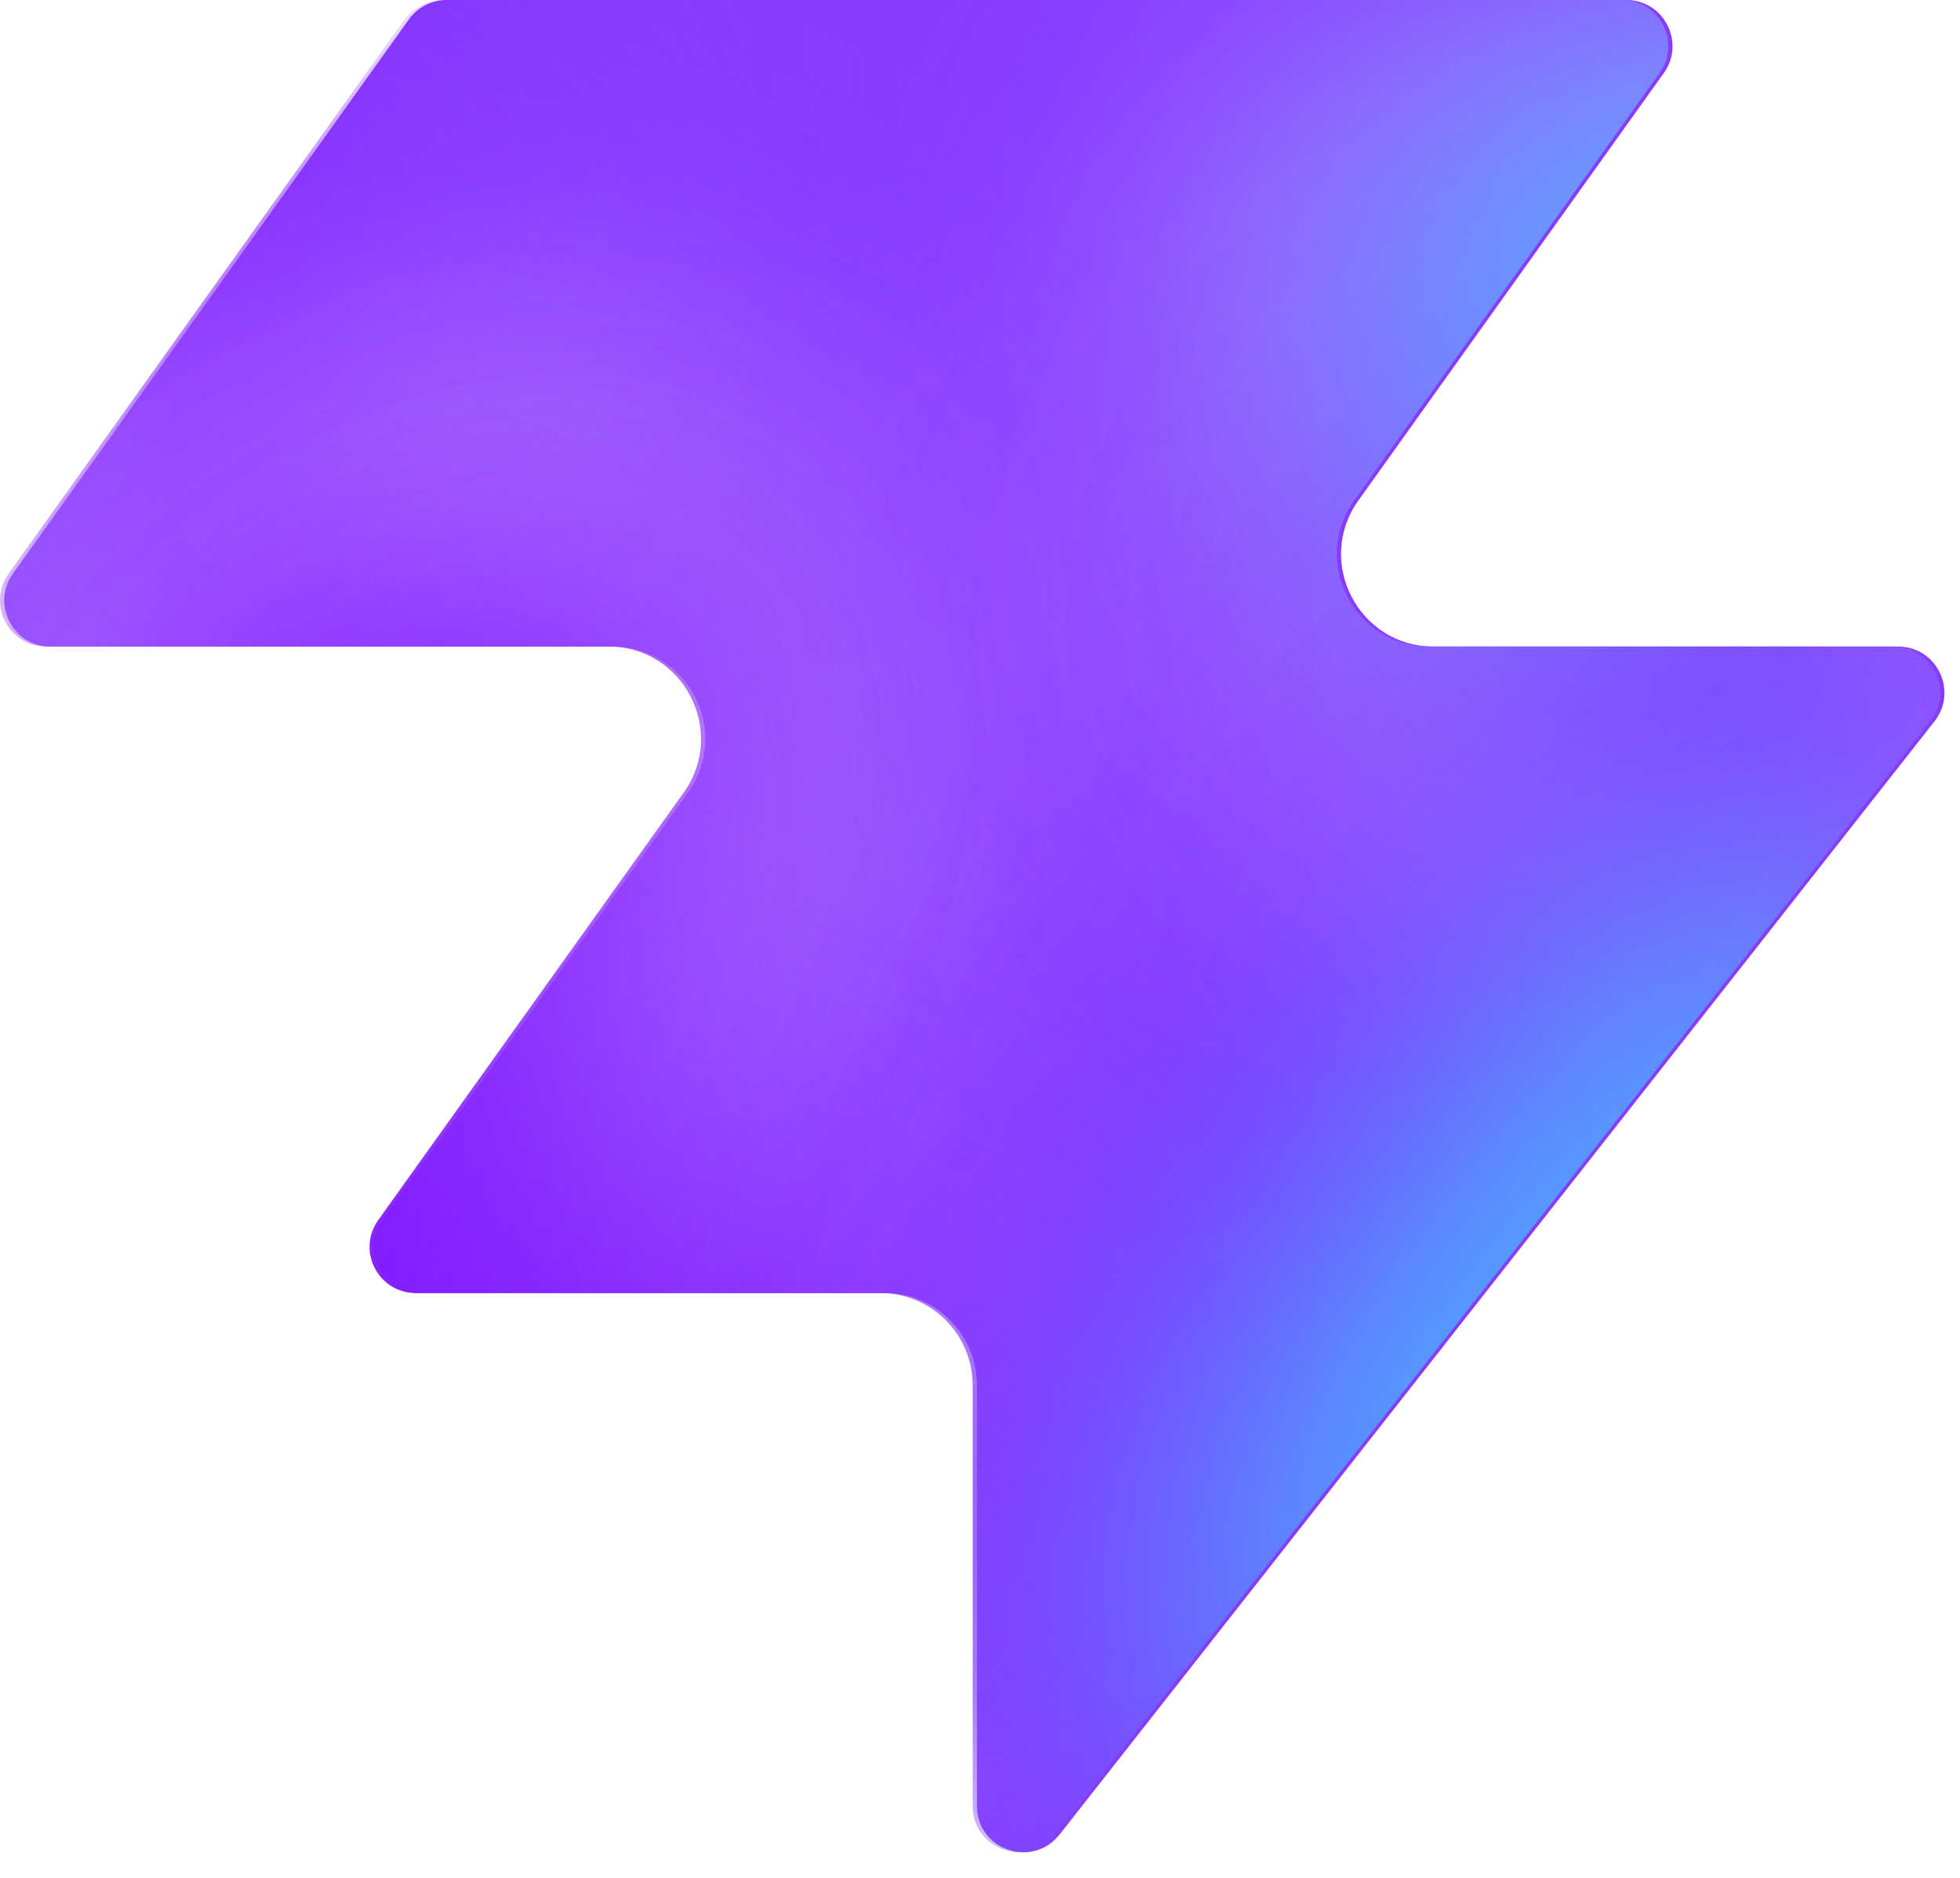
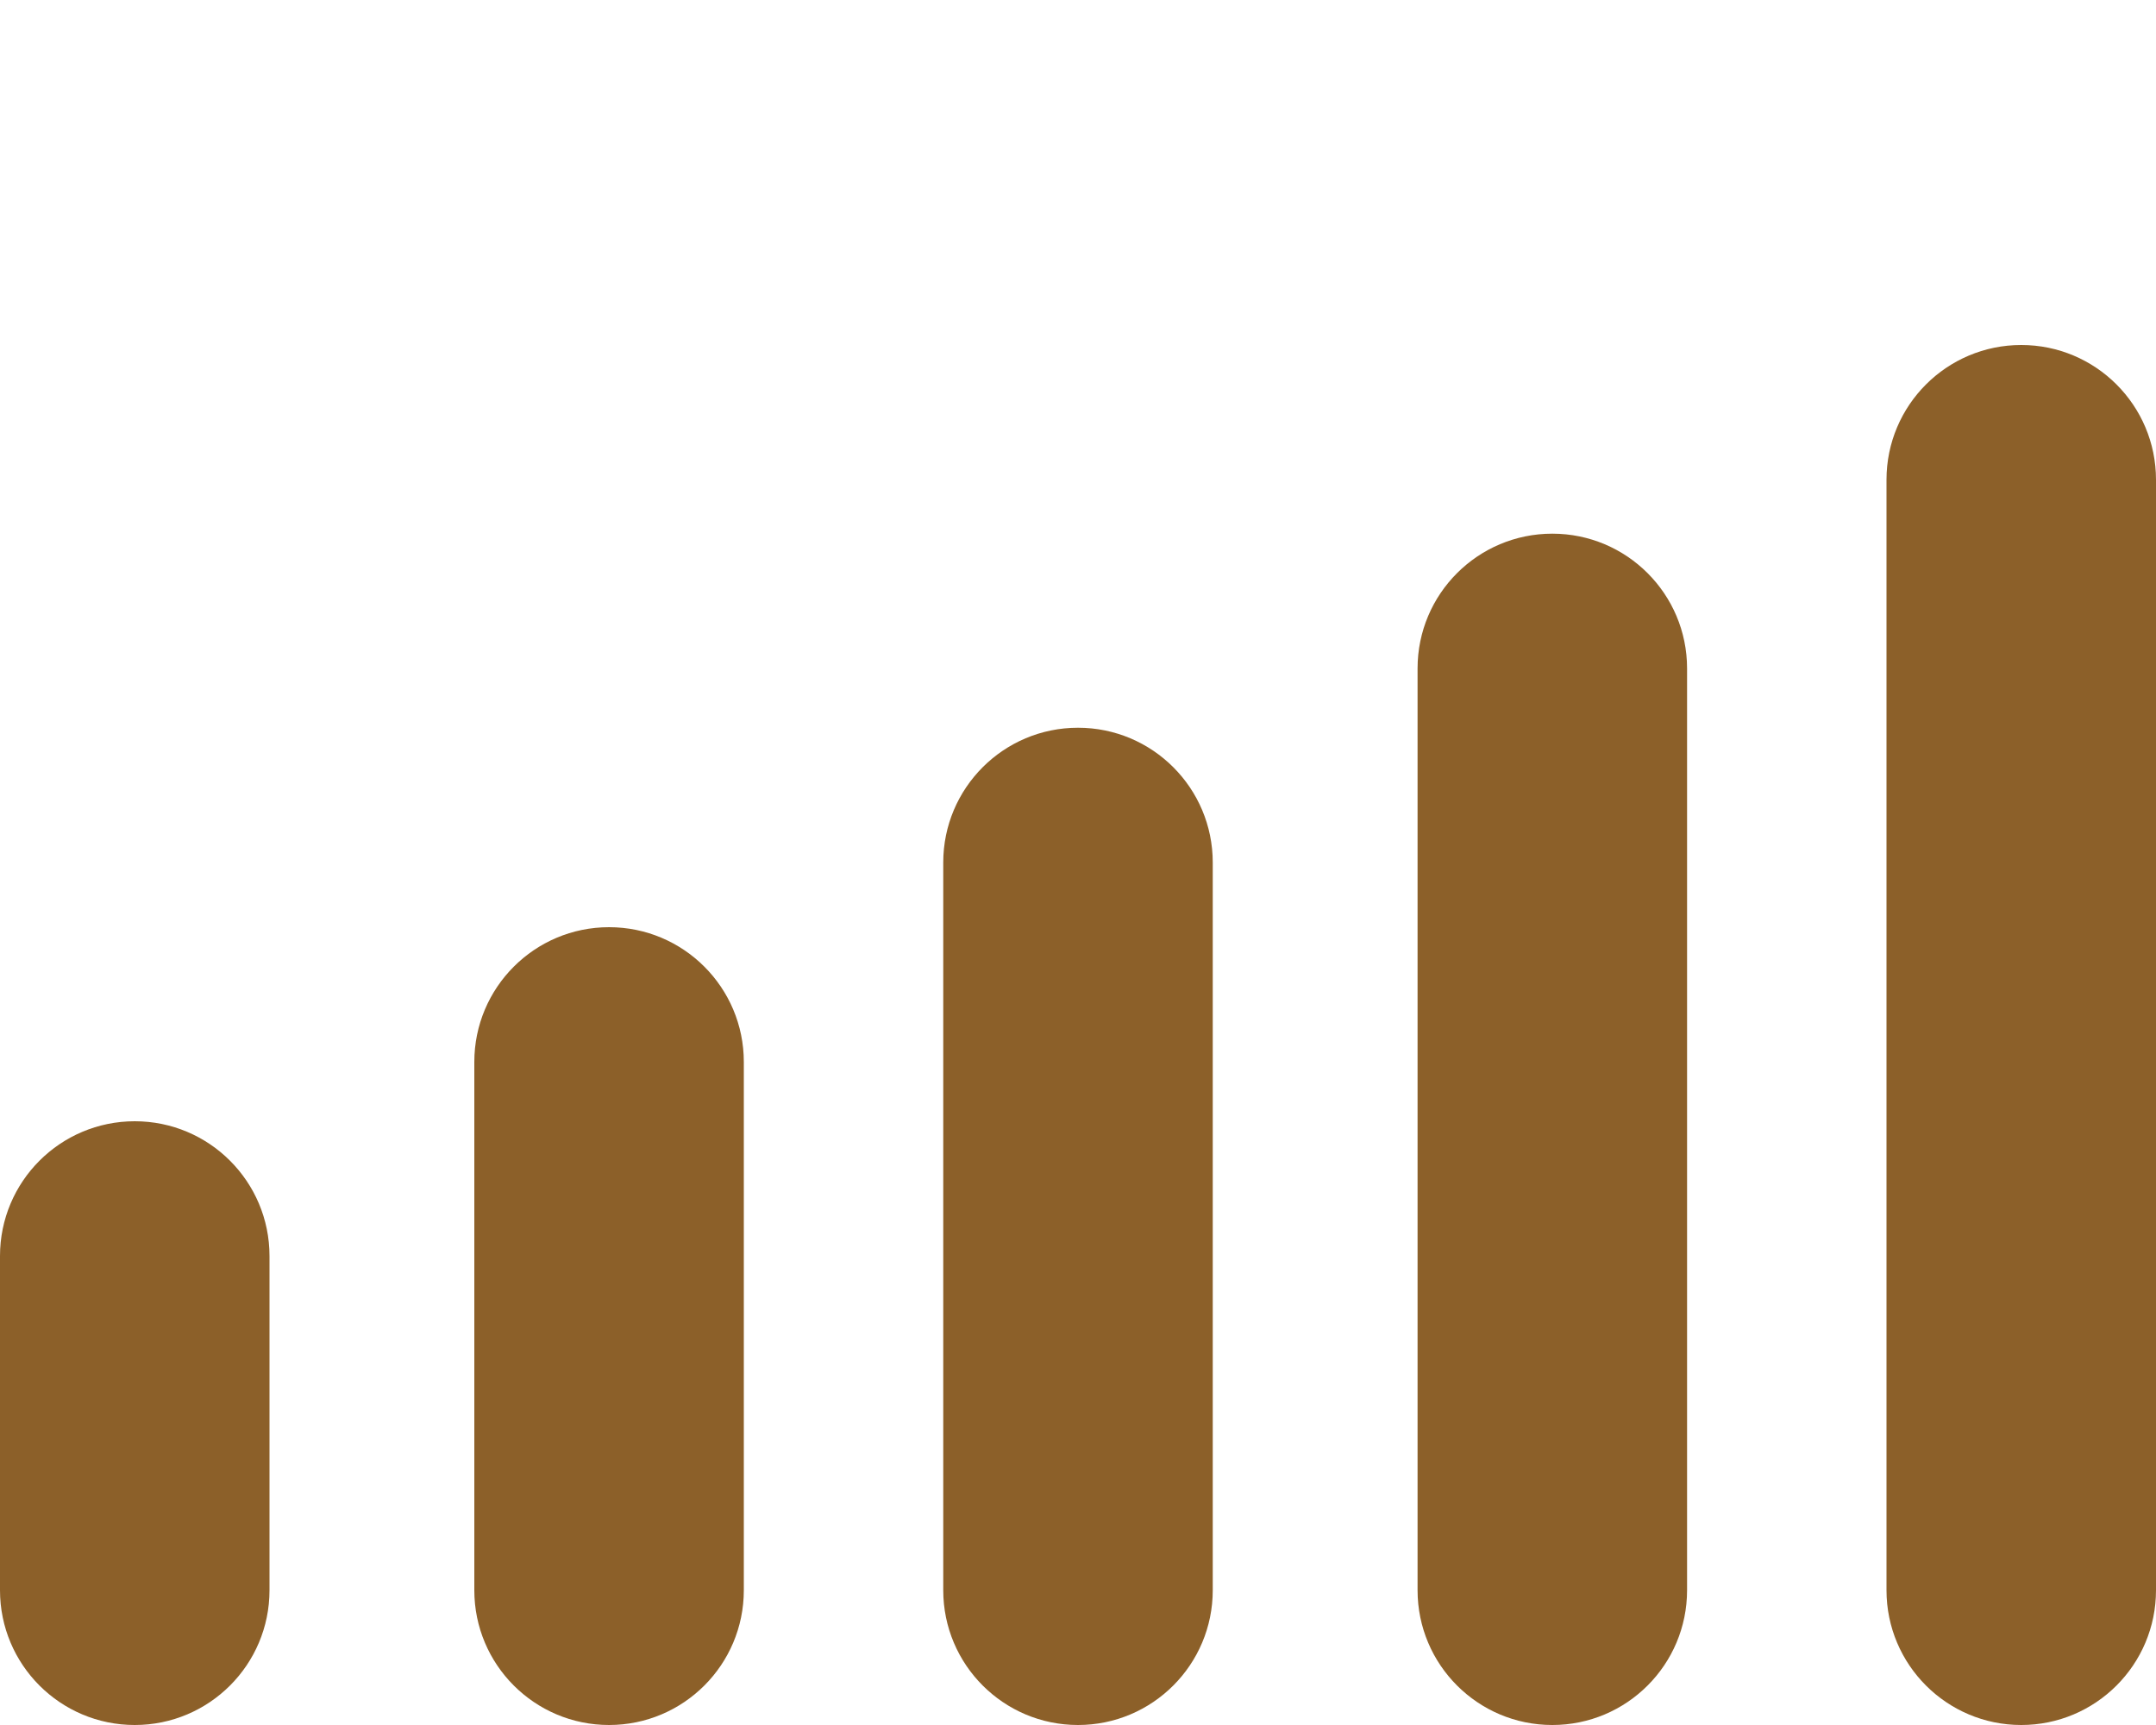
- <svg xmlns="http://www.w3.org/2000/svg" width="48" height="46" fill="none" viewBox="0 0 48 46">
-   <path fill="#863bff" d="M25.946 44.938c-.664.845-2.021.375-2.021-.698V33.937a2.26 2.26 0 0 0-2.262-2.262H10.287c-.92 0-1.456-1.04-.92-1.788l7.48-10.471c1.07-1.497 0-3.578-1.842-3.578H1.237c-.92 0-1.456-1.04-.92-1.788L10.013.474c.214-.297.556-.474.92-.474h28.894c.92 0 1.456 1.04.92 1.788l-7.48 10.471c-1.07 1.498 0 3.579 1.842 3.579h11.377c.943 0 1.473 1.088.89 1.83L25.947 44.94z" style="fill:#863bff;fill:color(display-p3 .525 .23 1);fill-opacity:1" />
-   <mask id="a" width="48" height="46" x="0" y="0" maskUnits="userSpaceOnUse" style="mask-type:alpha">
-     <path fill="#000" d="M25.842 44.938c-.664.844-2.021.375-2.021-.698V33.937a2.26 2.26 0 0 0-2.262-2.262H10.183c-.92 0-1.456-1.04-.92-1.788l7.48-10.471c1.07-1.498 0-3.579-1.842-3.579H1.133c-.92 0-1.456-1.04-.92-1.787L9.91.473c.214-.297.556-.474.92-.474h28.894c.92 0 1.456 1.04.92 1.788l-7.48 10.471c-1.07 1.498 0 3.578 1.842 3.578h11.377c.943 0 1.473 1.088.89 1.832L25.843 44.94z" style="fill:#000;fill-opacity:1" />
-   </mask>
-   <g mask="url(#a)">
-     <g filter="url(#b)">
-       <ellipse cx="5.508" cy="14.704" fill="#ede6ff" rx="5.508" ry="14.704" style="fill:#ede6ff;fill:color(display-p3 .927 .903 1);fill-opacity:1" transform="matrix(.00324 1 1 -.00324 -4.47 31.516)" />
-     </g>
-     <g filter="url(#c)">
-       <ellipse cx="10.399" cy="29.851" fill="#ede6ff" rx="10.399" ry="29.851" style="fill:#ede6ff;fill:color(display-p3 .927 .903 1);fill-opacity:1" transform="matrix(.00324 1 1 -.00324 -39.328 7.883)" />
-     </g>
-     <g filter="url(#d)">
-       <ellipse cx="5.508" cy="30.487" fill="#7e14ff" rx="5.508" ry="30.487" style="fill:#7e14ff;fill:color(display-p3 .492 .077 1);fill-opacity:1" transform="rotate(89.814 -25.913 -14.639)scale(1 -1)" />
-     </g>
-     <g filter="url(#e)">
-       <ellipse cx="5.508" cy="30.599" fill="#7e14ff" rx="5.508" ry="30.599" style="fill:#7e14ff;fill:color(display-p3 .492 .077 1);fill-opacity:1" transform="rotate(89.814 -32.644 -3.334)scale(1 -1)" />
-     </g>
-     <g filter="url(#f)">
-       <ellipse cx="5.508" cy="30.599" fill="#7e14ff" rx="5.508" ry="30.599" style="fill:#7e14ff;fill:color(display-p3 .492 .077 1);fill-opacity:1" transform="matrix(.00324 1 1 -.00324 -34.34 30.47)" />
-     </g>
-     <g filter="url(#g)">
-       <ellipse cx="14.072" cy="22.078" fill="#ede6ff" rx="14.072" ry="22.078" style="fill:#ede6ff;fill:color(display-p3 .927 .903 1);fill-opacity:1" transform="rotate(93.35 24.506 48.493)scale(-1 1)" />
-     </g>
-     <g filter="url(#h)">
-       <ellipse cx="3.47" cy="21.501" fill="#7e14ff" rx="3.47" ry="21.501" style="fill:#7e14ff;fill:color(display-p3 .492 .077 1);fill-opacity:1" transform="rotate(89.009 28.708 47.59)scale(-1 1)" />
-     </g>
-     <g filter="url(#i)">
-       <ellipse cx="3.47" cy="21.501" fill="#7e14ff" rx="3.47" ry="21.501" style="fill:#7e14ff;fill:color(display-p3 .492 .077 1);fill-opacity:1" transform="rotate(89.009 28.708 47.59)scale(-1 1)" />
-     </g>
-     <g filter="url(#j)">
-       <ellipse cx=".387" cy="8.972" fill="#7e14ff" rx="4.407" ry="29.108" style="fill:#7e14ff;fill:color(display-p3 .492 .077 1);fill-opacity:1" transform="rotate(39.51 .387 8.972)" />
-     </g>
-     <g filter="url(#k)">
-       <ellipse cx="47.523" cy="-6.092" fill="#7e14ff" rx="4.407" ry="29.108" style="fill:#7e14ff;fill:color(display-p3 .492 .077 1);fill-opacity:1" transform="rotate(37.892 47.523 -6.092)" />
-     </g>
-     <g filter="url(#l)">
-       <ellipse cx="41.412" cy="6.333" fill="#47bfff" rx="5.971" ry="9.665" style="fill:#47bfff;fill:color(display-p3 .28 .748 1);fill-opacity:1" transform="rotate(37.892 41.412 6.333)" />
-     </g>
-     <g filter="url(#m)">
-       <ellipse cx="-1.879" cy="38.332" fill="#7e14ff" rx="4.407" ry="29.108" style="fill:#7e14ff;fill:color(display-p3 .492 .077 1);fill-opacity:1" transform="rotate(37.892 -1.88 38.332)" />
-     </g>
-     <g filter="url(#n)">
-       <ellipse cx="-1.879" cy="38.332" fill="#7e14ff" rx="4.407" ry="29.108" style="fill:#7e14ff;fill:color(display-p3 .492 .077 1);fill-opacity:1" transform="rotate(37.892 -1.88 38.332)" />
-     </g>
-     <g filter="url(#o)">
-       <ellipse cx="35.651" cy="29.907" fill="#7e14ff" rx="4.407" ry="29.108" style="fill:#7e14ff;fill:color(display-p3 .492 .077 1);fill-opacity:1" transform="rotate(37.892 35.651 29.907)" />
-     </g>
-     <g filter="url(#p)">
-       <ellipse cx="38.418" cy="32.4" fill="#47bfff" rx="5.971" ry="15.297" style="fill:#47bfff;fill:color(display-p3 .28 .748 1);fill-opacity:1" transform="rotate(37.892 38.418 32.4)" />
-     </g>
-   </g>
-   <defs>
-     <filter id="b" width="60.045" height="41.654" x="-19.77" y="16.149" color-interpolation-filters="sRGB" filterUnits="userSpaceOnUse">
-       <feFlood flood-opacity="0" result="BackgroundImageFix" />
-       <feBlend in="SourceGraphic" in2="BackgroundImageFix" result="shape" />
-       <feGaussianBlur result="effect1_foregroundBlur_2002_17158" stdDeviation="7.659" />
-     </filter>
-     <filter id="c" width="90.34" height="51.437" x="-54.613" y="-7.533" color-interpolation-filters="sRGB" filterUnits="userSpaceOnUse">
-       <feFlood flood-opacity="0" result="BackgroundImageFix" />
-       <feBlend in="SourceGraphic" in2="BackgroundImageFix" result="shape" />
-       <feGaussianBlur result="effect1_foregroundBlur_2002_17158" stdDeviation="7.659" />
-     </filter>
-     <filter id="d" width="79.355" height="29.4" x="-49.64" y="2.03" color-interpolation-filters="sRGB" filterUnits="userSpaceOnUse">
-       <feFlood flood-opacity="0" result="BackgroundImageFix" />
-       <feBlend in="SourceGraphic" in2="BackgroundImageFix" result="shape" />
-       <feGaussianBlur result="effect1_foregroundBlur_2002_17158" stdDeviation="4.596" />
-     </filter>
-     <filter id="e" width="79.579" height="29.4" x="-45.045" y="20.029" color-interpolation-filters="sRGB" filterUnits="userSpaceOnUse">
-       <feFlood flood-opacity="0" result="BackgroundImageFix" />
-       <feBlend in="SourceGraphic" in2="BackgroundImageFix" result="shape" />
-       <feGaussianBlur result="effect1_foregroundBlur_2002_17158" stdDeviation="4.596" />
-     </filter>
-     <filter id="f" width="79.579" height="29.4" x="-43.513" y="21.178" color-interpolation-filters="sRGB" filterUnits="userSpaceOnUse">
-       <feFlood flood-opacity="0" result="BackgroundImageFix" />
-       <feBlend in="SourceGraphic" in2="BackgroundImageFix" result="shape" />
-       <feGaussianBlur result="effect1_foregroundBlur_2002_17158" stdDeviation="4.596" />
-     </filter>
-     <filter id="g" width="74.749" height="58.852" x="15.756" y="-17.901" color-interpolation-filters="sRGB" filterUnits="userSpaceOnUse">
-       <feFlood flood-opacity="0" result="BackgroundImageFix" />
-       <feBlend in="SourceGraphic" in2="BackgroundImageFix" result="shape" />
-       <feGaussianBlur result="effect1_foregroundBlur_2002_17158" stdDeviation="7.659" />
-     </filter>
-     <filter id="h" width="61.377" height="25.362" x="23.548" y="2.284" color-interpolation-filters="sRGB" filterUnits="userSpaceOnUse">
-       <feFlood flood-opacity="0" result="BackgroundImageFix" />
-       <feBlend in="SourceGraphic" in2="BackgroundImageFix" result="shape" />
-       <feGaussianBlur result="effect1_foregroundBlur_2002_17158" stdDeviation="4.596" />
-     </filter>
-     <filter id="i" width="61.377" height="25.362" x="23.548" y="2.284" color-interpolation-filters="sRGB" filterUnits="userSpaceOnUse">
-       <feFlood flood-opacity="0" result="BackgroundImageFix" />
-       <feBlend in="SourceGraphic" in2="BackgroundImageFix" result="shape" />
-       <feGaussianBlur result="effect1_foregroundBlur_2002_17158" stdDeviation="4.596" />
-     </filter>
-     <filter id="j" width="56.045" height="63.649" x="-27.636" y="-22.853" color-interpolation-filters="sRGB" filterUnits="userSpaceOnUse">
-       <feFlood flood-opacity="0" result="BackgroundImageFix" />
-       <feBlend in="SourceGraphic" in2="BackgroundImageFix" result="shape" />
-       <feGaussianBlur result="effect1_foregroundBlur_2002_17158" stdDeviation="4.596" />
-     </filter>
-     <filter id="k" width="54.814" height="64.646" x="20.116" y="-38.415" color-interpolation-filters="sRGB" filterUnits="userSpaceOnUse">
-       <feFlood flood-opacity="0" result="BackgroundImageFix" />
-       <feBlend in="SourceGraphic" in2="BackgroundImageFix" result="shape" />
-       <feGaussianBlur result="effect1_foregroundBlur_2002_17158" stdDeviation="4.596" />
-     </filter>
-     <filter id="l" width="33.541" height="35.313" x="24.641" y="-11.323" color-interpolation-filters="sRGB" filterUnits="userSpaceOnUse">
-       <feFlood flood-opacity="0" result="BackgroundImageFix" />
-       <feBlend in="SourceGraphic" in2="BackgroundImageFix" result="shape" />
-       <feGaussianBlur result="effect1_foregroundBlur_2002_17158" stdDeviation="4.596" />
-     </filter>
-     <filter id="m" width="54.814" height="64.646" x="-29.286" y="6.009" color-interpolation-filters="sRGB" filterUnits="userSpaceOnUse">
-       <feFlood flood-opacity="0" result="BackgroundImageFix" />
-       <feBlend in="SourceGraphic" in2="BackgroundImageFix" result="shape" />
-       <feGaussianBlur result="effect1_foregroundBlur_2002_17158" stdDeviation="4.596" />
-     </filter>
-     <filter id="n" width="54.814" height="64.646" x="-29.286" y="6.009" color-interpolation-filters="sRGB" filterUnits="userSpaceOnUse">
-       <feFlood flood-opacity="0" result="BackgroundImageFix" />
-       <feBlend in="SourceGraphic" in2="BackgroundImageFix" result="shape" />
-       <feGaussianBlur result="effect1_foregroundBlur_2002_17158" stdDeviation="4.596" />
-     </filter>
-     <filter id="o" width="54.814" height="64.646" x="8.244" y="-2.416" color-interpolation-filters="sRGB" filterUnits="userSpaceOnUse">
-       <feFlood flood-opacity="0" result="BackgroundImageFix" />
-       <feBlend in="SourceGraphic" in2="BackgroundImageFix" result="shape" />
-       <feGaussianBlur result="effect1_foregroundBlur_2002_17158" stdDeviation="4.596" />
-     </filter>
-     <filter id="p" width="39.409" height="43.623" x="18.713" y="10.588" color-interpolation-filters="sRGB" filterUnits="userSpaceOnUse">
-       <feFlood flood-opacity="0" result="BackgroundImageFix" />
-       <feBlend in="SourceGraphic" in2="BackgroundImageFix" result="shape" />
-       <feGaussianBlur result="effect1_foregroundBlur_2002_17158" stdDeviation="4.596" />
-     </filter>
-   </defs>
+ <svg xmlns="http://www.w3.org/2000/svg" viewBox="0 0 40 32" fill="none">
+   <rect x="0" y="20.8" width="5" height="11.2" rx="2.5" fill="#8C6029" />
+   <rect x="8.8" y="17.2" width="5" height="14.8" rx="2.5" fill="#8C6029" />
+   <rect x="17.5" y="13.5" width="5" height="18.5" rx="2.5" fill="#8C6029" />
+   <rect x="26.3" y="9.9" width="5" height="22.1" rx="2.5" fill="#8C6029" />
+   <rect x="35" y="6.4" width="5" height="25.6" rx="2.5" fill="#8C6029" />
</svg>
